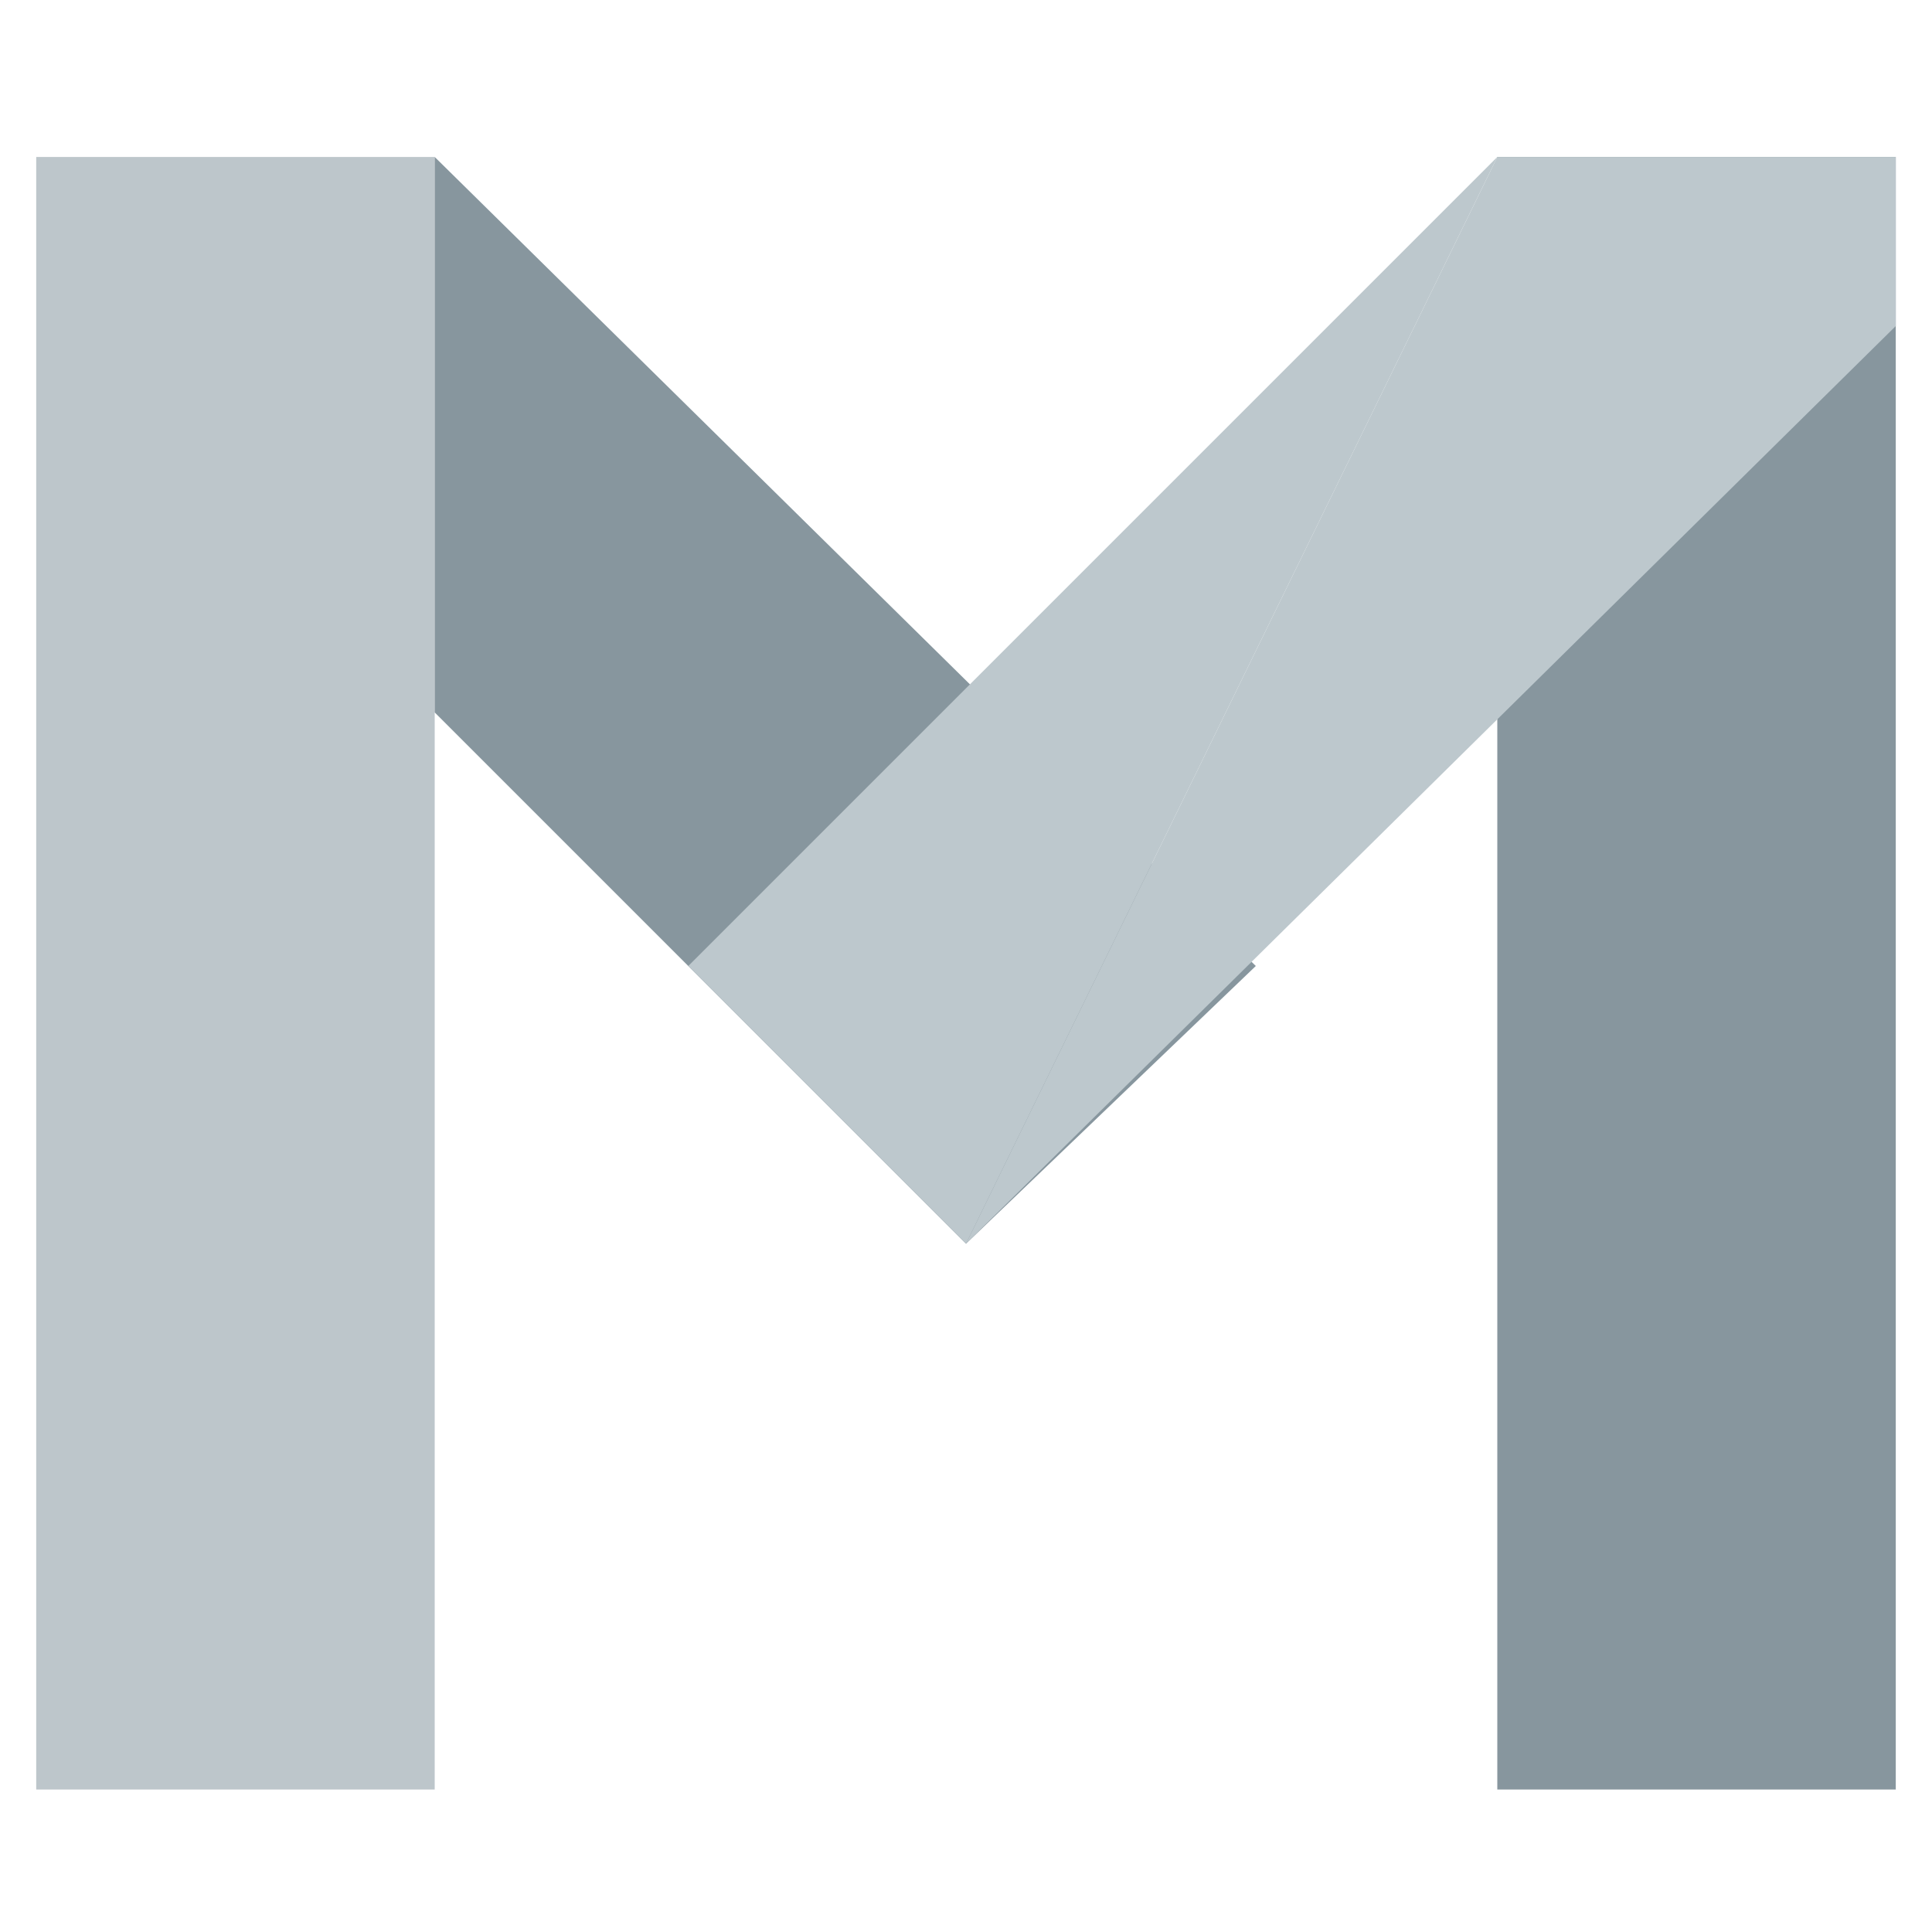
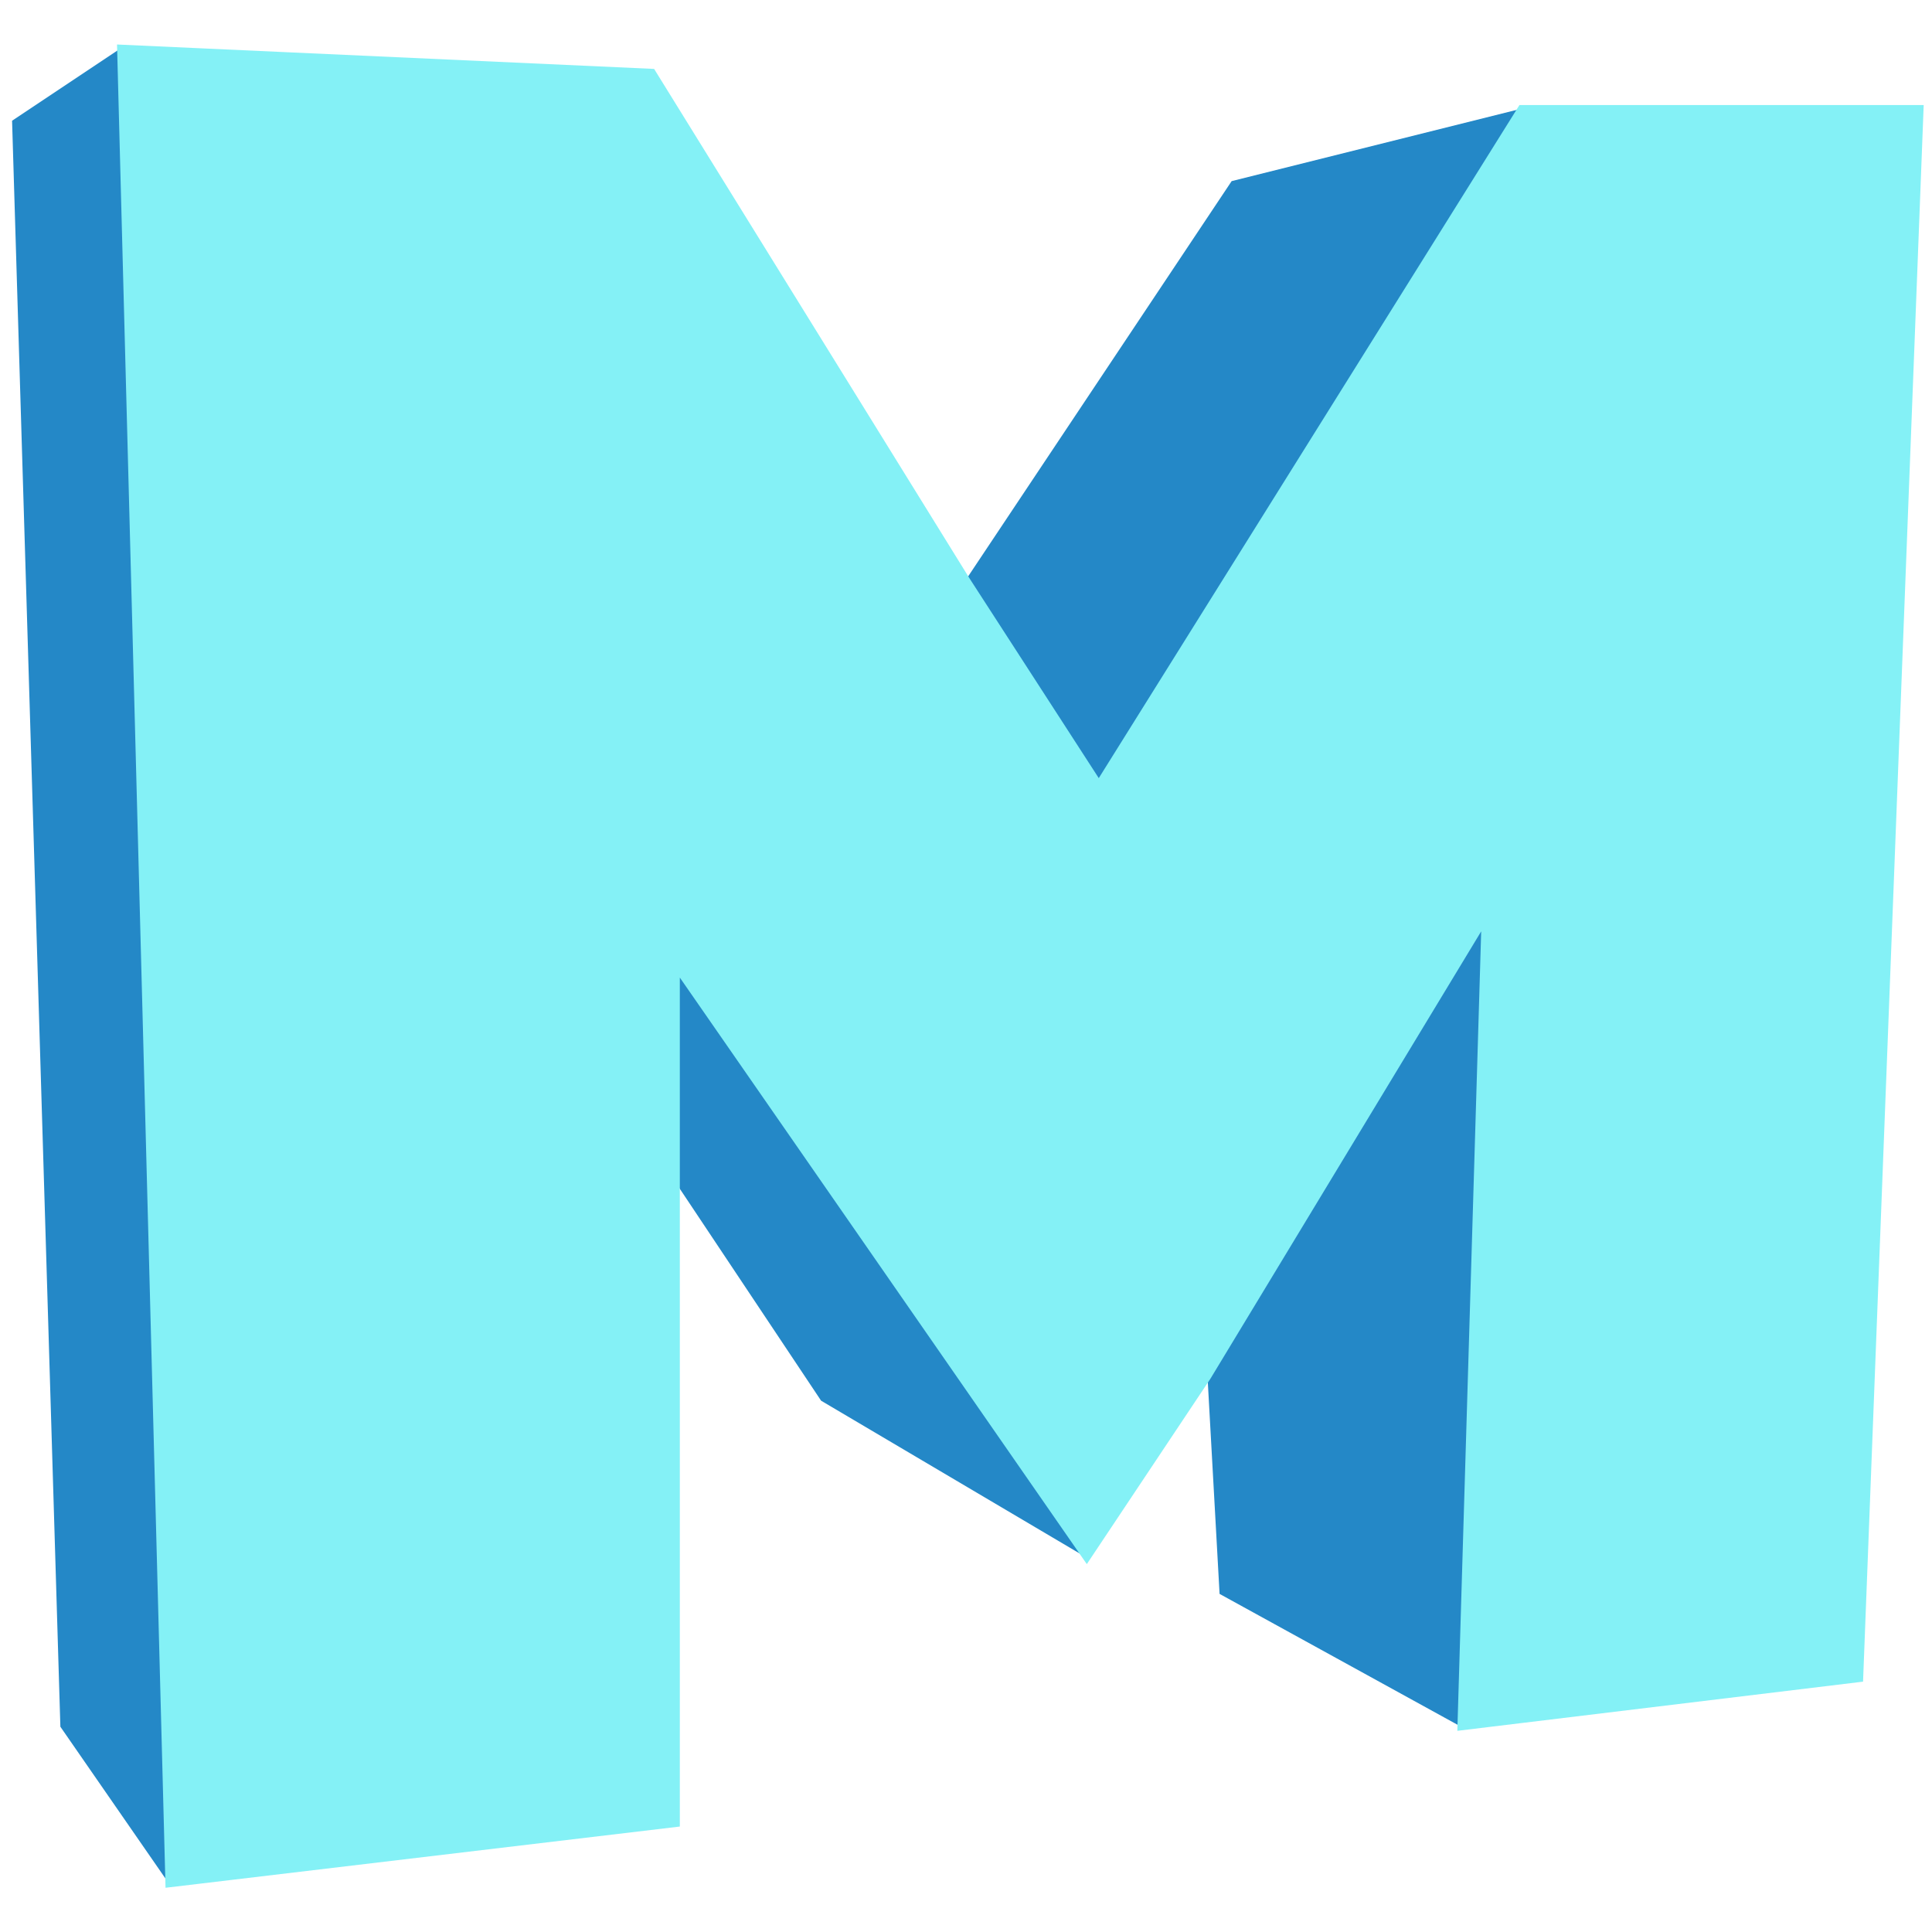
- <svg xmlns="http://www.w3.org/2000/svg" id="图层_1" data-name="图层 1" viewBox="0 0 16 16">
+ <svg xmlns="http://www.w3.org/2000/svg" viewBox="0 0 16 16">
  <defs>
-     <style>.cls-1{fill:#bdc6cb;}.cls-2{fill:#87969e;}.cls-3{fill:#bdc8cd;}</style>
+     <style>.svg-react-material-1{fill:rgb(132, 241, 246);opacity:0.55;isolation:isolate;}.svg-react-material-2{fill:rgb(36, 136, 199);}.svg-react-material-3{fill:rgb(132, 241, 246);stroke:rgb(132, 241, 246);stroke-miterlimit:10;stroke-width:0.06px;}</style>
  </defs>
-   <rect class="cls-1" x="0.3" y="1.3" width="3.3" height="13.52" />
-   <rect class="cls-2" x="12.4" y="1.3" width="3.3" height="13.52" />
-   <polygon class="cls-2" points="3.6 1.3 3.6 5.9 8 10.3 10.4 8 3.6 1.3" />
-   <polygon class="cls-3" points="5.7 8 8 10.3 12.4 1.3 5.7 8" />
-   <polygon class="cls-3" points="12.4 1.3 8 10.3 15.7 2.7 15.7 1.3 12.4 1.3" />
+   <polygon class="svg-react-material-1" points="5.6 9.8 6.8 11.6 5.6 9.8 5.6 9.8" />
+   <polygon class="svg-react-material-2" points="1 0.4 0.1 1 0.5 14.3 1.4 15.6 1 0.4" />
+   <polygon class="svg-react-material-2" points="5.6 8 5.6 9.8 6.8 11.6 9 12.9 5.6 8" />
+   <polygon class="svg-react-material-2" points="12.3 7.6 10 11.4 10.1 13.2 12.1 14.3 12.3 7.6" />
+   <polygon class="svg-react-material-2" points="12.6 0.9 10.2 1.5 8 4.8 9.1 6.5 12.6 0.9" />
+   <polygon class="svg-react-material-3" points="12.6 0.9 9.1 6.5 8 4.8 5.4 0.6 1 0.4 1.4 15.6 5.6 15.1 5.6 9.8 5.6 9.8 5.6 8 9 12.9 10 11.4 12.3 7.6 12.1 14.3 15.4 13.9 15.9 0.9 12.6 0.9" />
</svg>
